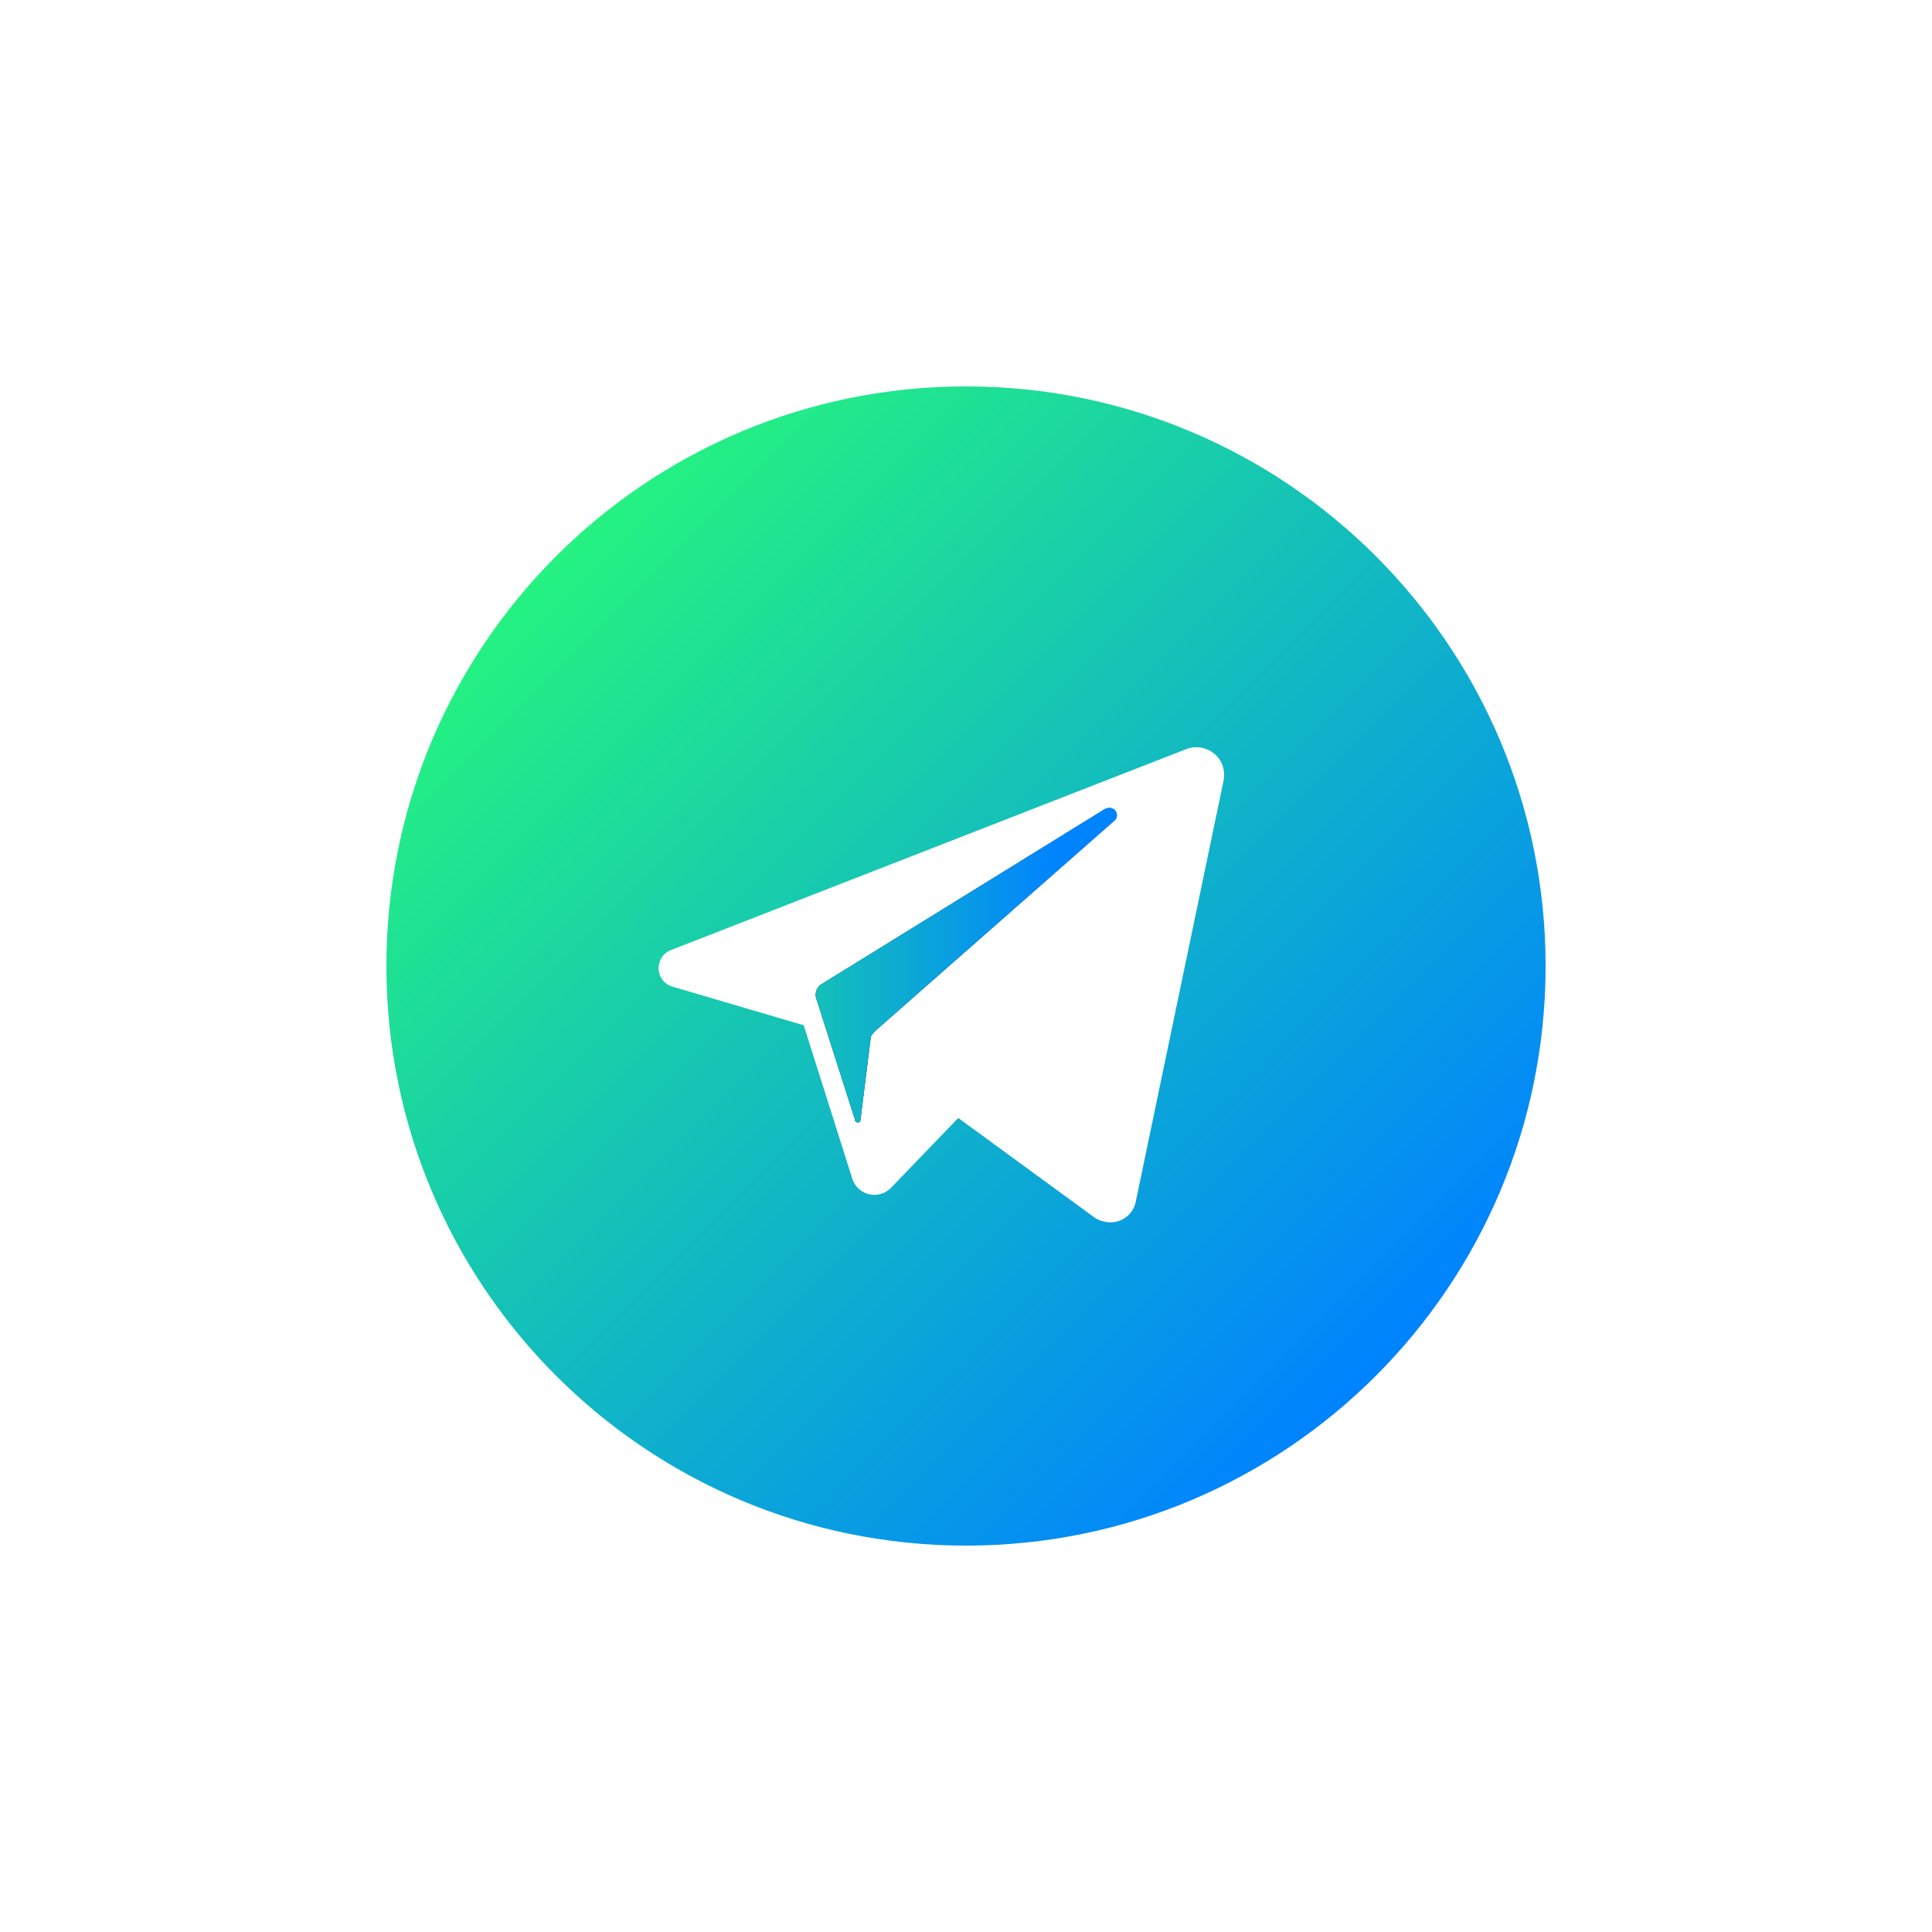
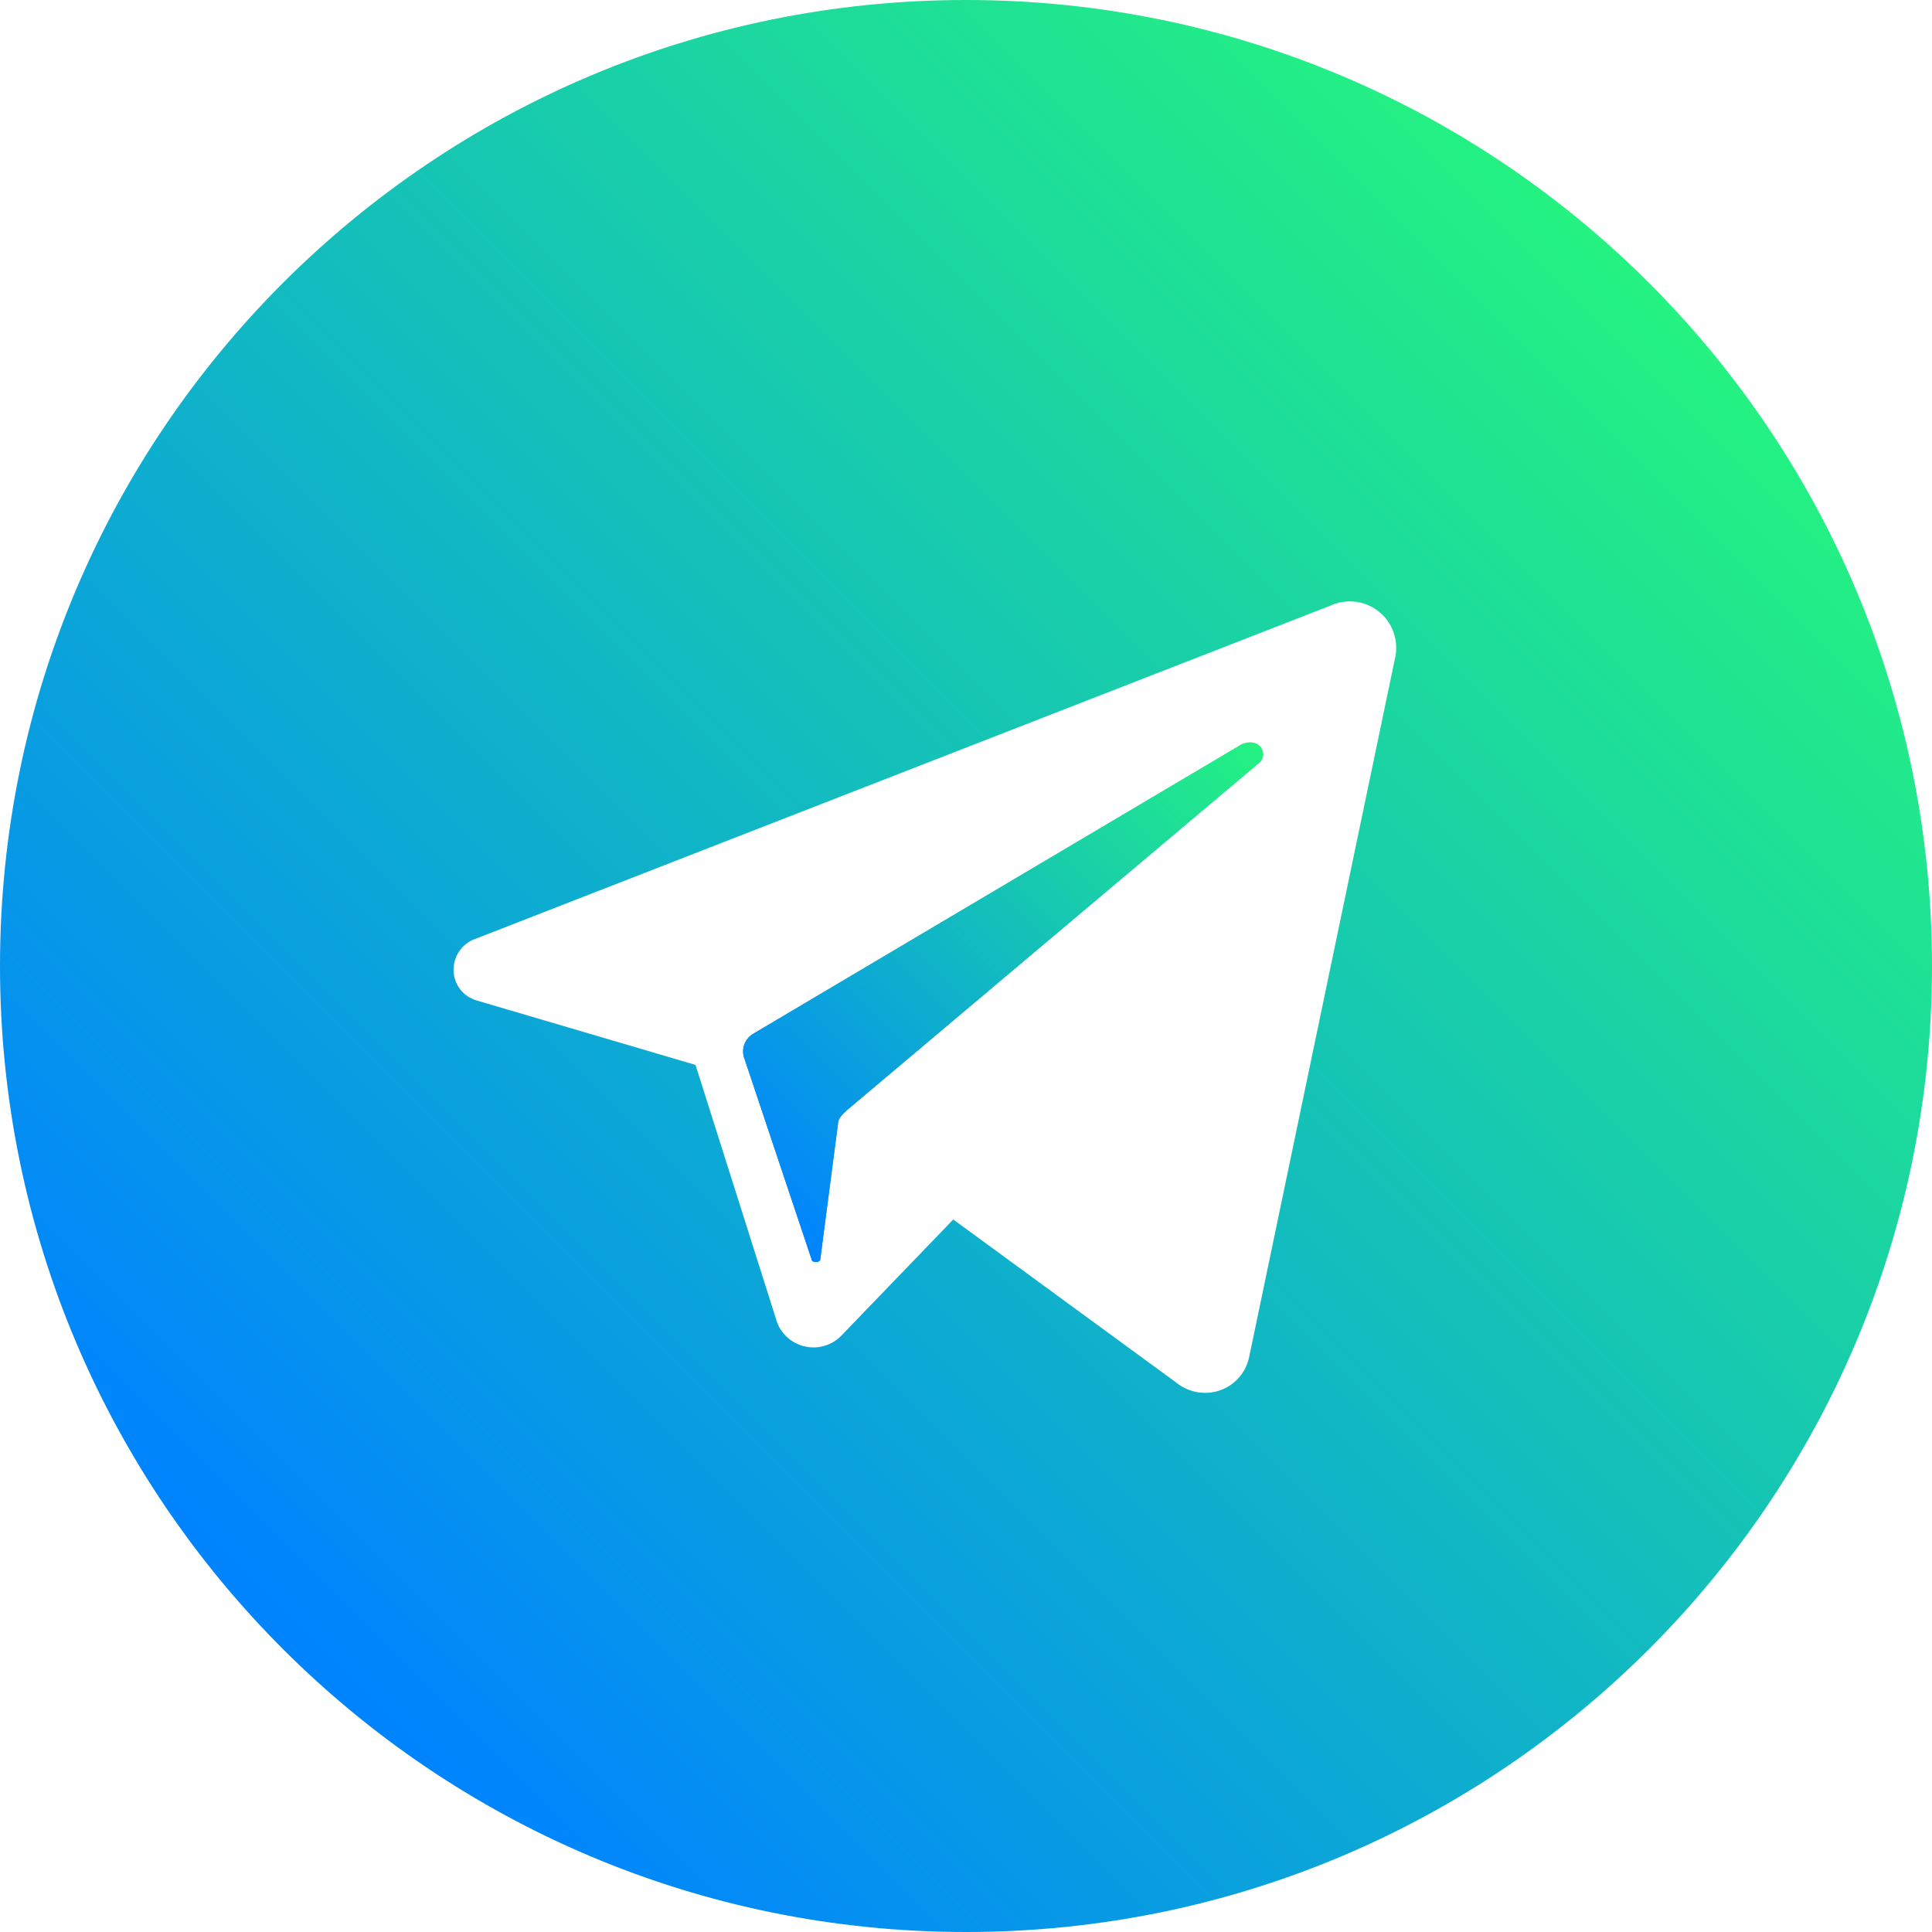
- <svg xmlns="http://www.w3.org/2000/svg" xmlns:xlink="http://www.w3.org/1999/xlink" id="Layer_1" data-name="Layer 1" viewBox="0 0 75 75">
+ <svg xmlns="http://www.w3.org/2000/svg" xmlns:xlink="http://www.w3.org/1999/xlink" id="Layer_1" data-name="Layer 1" viewBox="0 0 50 50">
  <defs>
-     <style>.cls-1{fill:url(#linear-gradient);}.cls-2{fill:url(#linear-gradient-2);}.cls-3{fill:url(#linear-gradient-3);}</style>
-     <linearGradient id="linear-gradient" x1="31.64" y1="38.5" x2="43.36" y2="38.5" gradientTransform="matrix(1, 0, 0, -1, 0, 76)" gradientUnits="userSpaceOnUse">
-       <stop offset="0" stop-color="#001358" />
-       <stop offset="1" stop-color="#125ac4" />
+     <style>.cls-1{fill:url(#linear-gradient);}.cls-2{fill:url(#linear-gradient-3);}</style>
+     <linearGradient id="linear-gradient" x1="19.21" y1="30.85" x2="31.67" y2="18.39" gradientUnits="userSpaceOnUse">
+       <stop offset="0" stop-color="#0083ff" />
+       <stop offset="1" stop-color="#24f281" />
    </linearGradient>
-     <linearGradient id="linear-gradient-2" x1="23.92" y1="735.5" x2="41.07" y2="735.5" gradientTransform="translate(0 -698)" gradientUnits="userSpaceOnUse">
-       <stop offset="0" stop-color="#24f281" />
-       <stop offset="1" stop-color="#0083ff" />
-     </linearGradient>
-     <linearGradient id="linear-gradient-3" x1="21.59" y1="719.59" x2="53.41" y2="751.41" xlink:href="#linear-gradient-2" />
+     <linearGradient id="linear-gradient-3" x1="7.32" y1="42.68" x2="42.67" y2="7.33" xlink:href="#linear-gradient" />
  </defs>
-   <path class="cls-1" d="M43.28,31.84,34,40c-.1.1-.2.2-.2.3l-.4,3.2c0,.1-.2.1-.2,0l-1.5-4.7a.48.48,0,0,1,.2-.6l11-6.8C43.28,31.24,43.48,31.64,43.28,31.84Z" />
-   <path class="cls-2" d="M43.28,31.84,34,40c-.1.1-.2.2-.2.3l-.4,3.2c0,.1-.2.1-.2,0l-1.5-4.7a.48.48,0,0,1,.2-.6l11-6.8C43.28,31.24,43.48,31.64,43.28,31.84Z" />
-   <path class="cls-3" d="M37.5,15A22.5,22.5,0,1,0,60,37.5,22.5,22.5,0,0,0,37.5,15Zm10,15.3L44.1,46.6a1,1,0,0,1-1.24.82,1,1,0,0,1-.46-.22l-5.2-3.8-2.6,2.7a.9.9,0,0,1-1.5-.3l-1.9-6-5.1-1.5a.74.74,0,0,1-.5-.93.72.72,0,0,1,.4-.47l20-7.8a1.09,1.09,0,0,1,1.43.54A1.15,1.15,0,0,1,47.5,30.3Z" />
+   <g id="Page-1">
+     <g id="iPhone-8">
+       <g id="telegram">
+         <path id="Shape" class="cls-1" d="M32.6,19.73l-10.68,9c-.12.11-.23.22-.23.33l-.46,3.52c0,.11-.23.11-.23,0l-1.73-5.17a.53.53,0,0,1,.23-.66l12.64-7.49C32.6,19.07,32.83,19.51,32.6,19.73Z" />
+         <path id="Shape-2" data-name="Shape" class="cls-1" d="M32.6,19.73l-10.68,9c-.12.11-.23.22-.23.33l-.46,3.52c0,.11-.23.11-.23,0l-1.73-5.17a.53.53,0,0,1,.23-.66l12.64-7.49C32.6,19.07,32.83,19.51,32.6,19.73Z" />
+         <path id="Shape-3" data-name="Shape" class="cls-2" d="M25,0A25,25,0,1,0,50,25,25,25,0,0,0,25,0ZM36.11,17,32.33,35.11a1.16,1.16,0,0,1-.75.87,1.18,1.18,0,0,1-1.14-.2l-5.77-4.22-2.89,3a1,1,0,0,1-.93.29,1,1,0,0,1-.74-.63L18,27.56l-5.67-1.67a.82.82,0,0,1-.59-.74.85.85,0,0,1,.48-.82l22.22-8.66A1.2,1.2,0,0,1,36.11,17Z" />
+       </g>
+     </g>
+   </g>
</svg>
